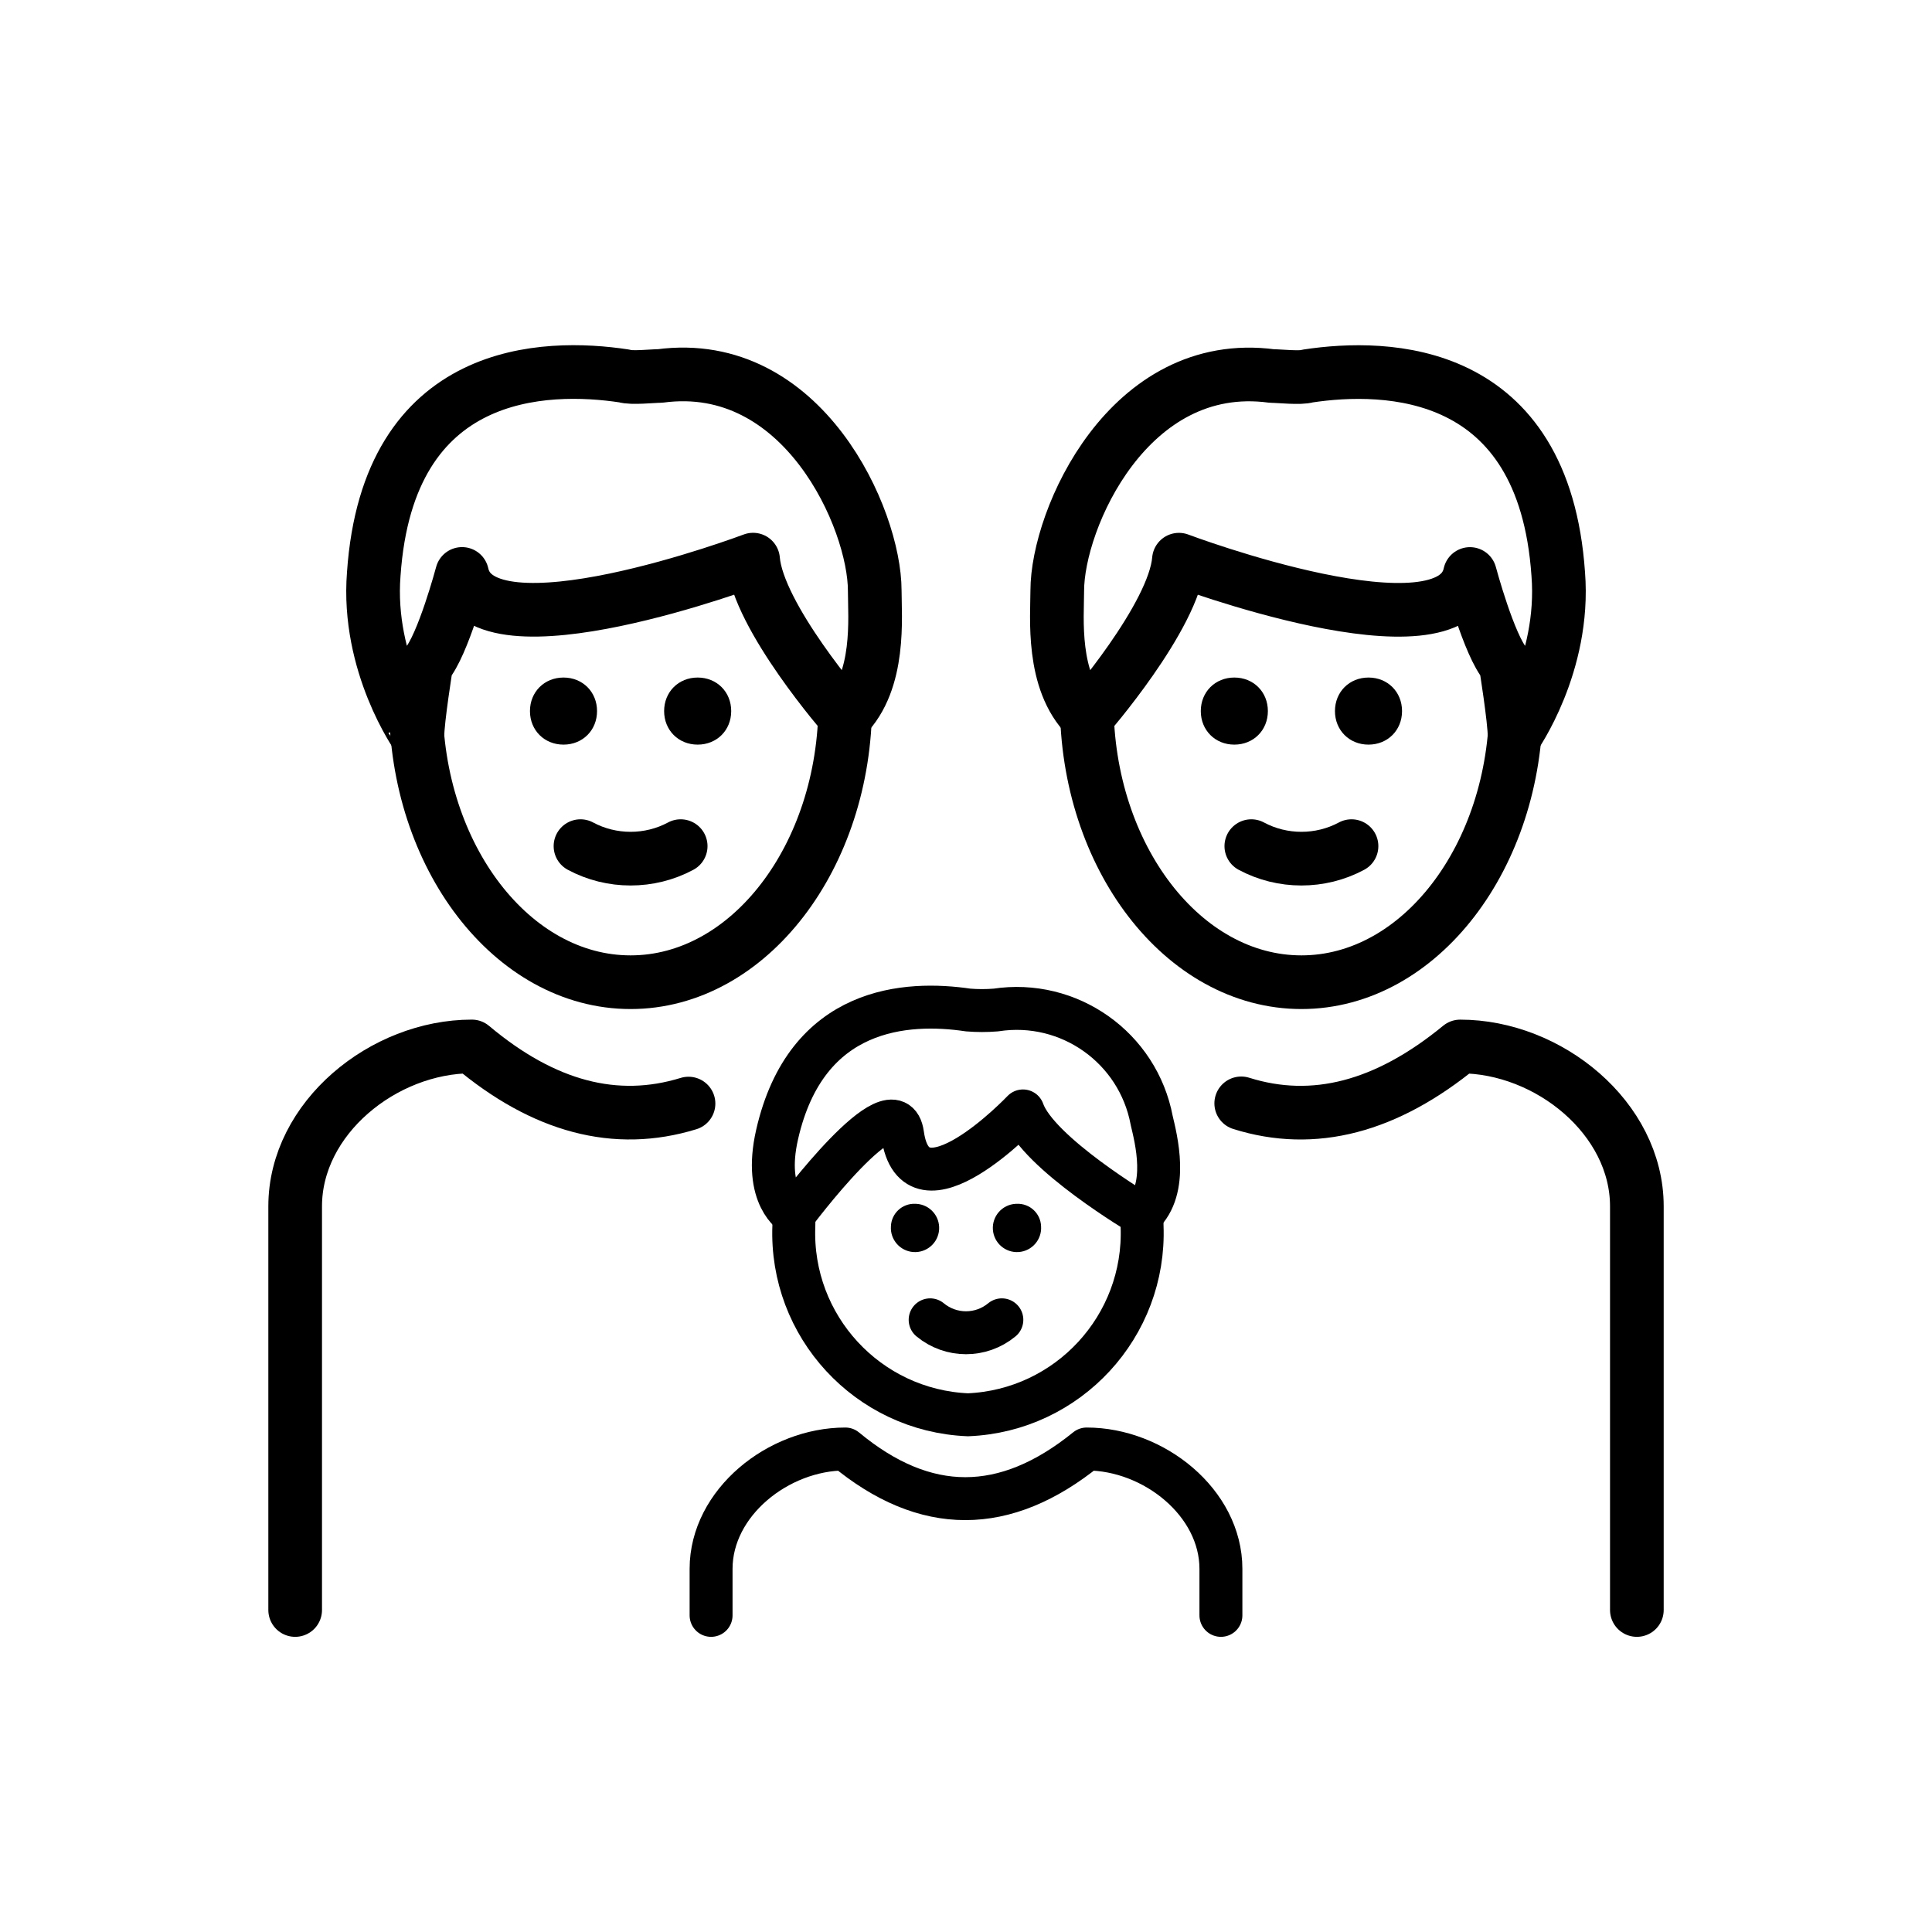
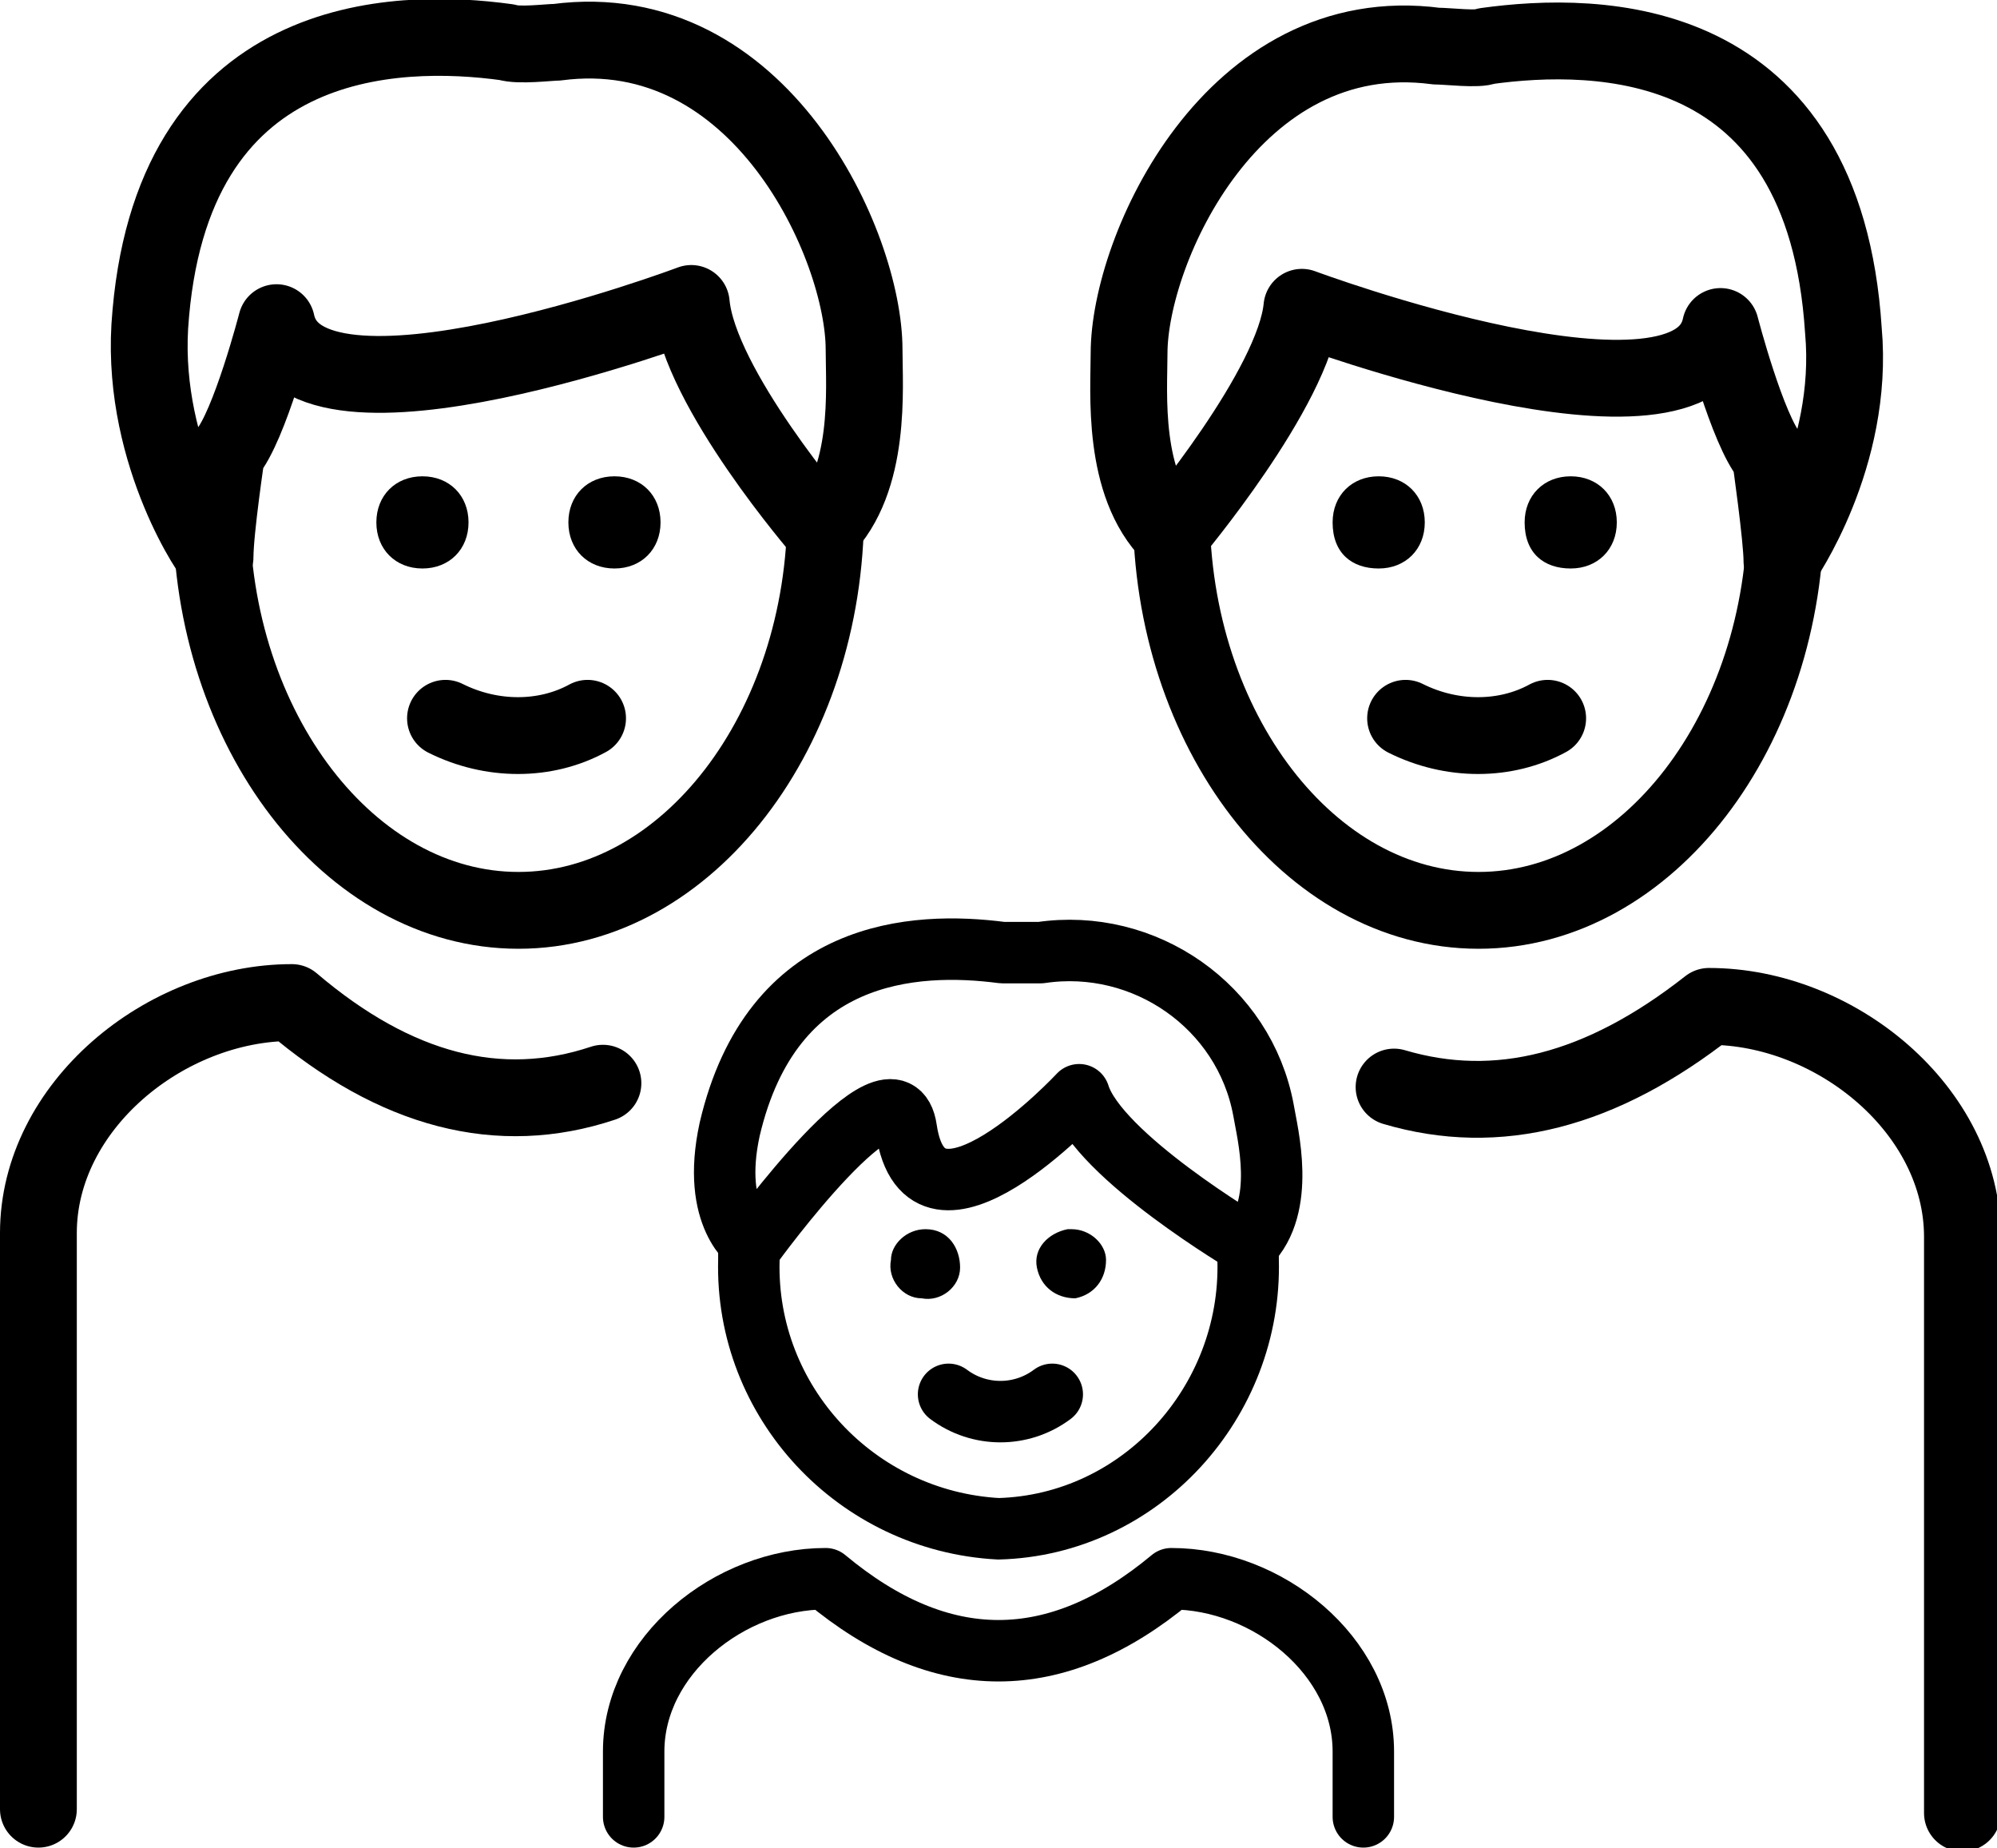
- <svg xmlns="http://www.w3.org/2000/svg" id="emoji" viewBox="0 0 72 72" version="1.1">
+ <svg xmlns="http://www.w3.org/2000/svg" version="1.1" id="emoji" x="0px" y="0px" viewBox="0 0 52 48.1" style="enable-background:new 0 0 52 48.1;" xml:space="preserve">
+   <style type="text/css">
+ 	.st0{fill:none;stroke:#000000;stroke-width:2;stroke-miterlimit:10;}
+ 	.st1{fill:none;stroke:#000000;stroke-width:2;stroke-linecap:round;stroke-linejoin:round;}
+ 	.st2{fill:none;stroke:#000000;stroke-width:1.6;stroke-linecap:round;stroke-linejoin:round;}
+ 	.st3{fill:none;stroke:#000000;stroke-width:1.6;stroke-miterlimit:10;}
+ 	.st4{fill:none;stroke:#000000;stroke-width:2;stroke-linecap:round;stroke-linejoin:round;stroke-miterlimit:10;}
+ </style>
  <g id="line">
-     <path fill="none" stroke="#000000" stroke-miterlimit="10" stroke-width="2" d="M31.5,25.569c0,0.184,0,0.368,0,0.644 c0,5.701-3.586,10.391-8,10.391s-8-4.69-8-10.391c0-0.184,0-0.368,0-0.644" />
-     <path fill="none" stroke="#000000" stroke-linecap="round" stroke-linejoin="round" stroke-width="2" d="M13.929,21.39 c0.533-7.735,6.401-7.824,9.335-7.379c0.267,0.089,1.067,0,1.334,0c5.334-0.711,8.001,5.334,8.001,8.001 c0,0.978,0.226,3.365-1.108,4.699c0,0-3.248-3.721-3.426-5.855c0,0-10.135,3.823-10.846,0.533 c0,0-0.711,2.667-1.334,3.378c0,0-0.329,2.045-0.329,2.667C15.556,27.436,13.662,24.769,13.929,21.39z" />
-     <path d="M22.25,26.5c0,0.714-0.536,1.25-1.25,1.25s-1.25-0.536-1.25-1.25s0.536-1.25,1.25-1.25S22.25,25.786,22.25,26.5" />
-     <path d="M27.25,26.5c0,0.714-0.536,1.25-1.25,1.25s-1.25-0.536-1.25-1.25s0.536-1.25,1.25-1.25S27.25,25.786,27.25,26.5" />
-     <path fill="none" stroke="#000000" stroke-linecap="round" stroke-linejoin="round" stroke-width="2" d="M21.633,31.533 c1.156,0.622,2.578,0.622,3.734,0" />
-     <path fill="none" stroke="#000000" stroke-linecap="round" stroke-linejoin="round" stroke-width="1.6" d="M26.5,60.2v-1.733 C26.5,56,29.002,54,31.504,54c2.975,2.467,5.95,2.467,8.993,0c2.502,0,5.003,2,5.003,4.467V60.2" />
-     <path d="M38.798,45.702c0.033,0.496-0.342,0.925-0.838,0.958c-0.496,0.033-0.925-0.342-0.958-0.838 s0.342-0.925,0.838-0.958c0.02-0.001,0.04-0.002,0.06-0.002C38.38,44.846,38.782,45.222,38.798,45.702z" />
-     <path fill="none" stroke="#000000" stroke-linecap="round" stroke-linejoin="round" stroke-width="1.6" d="M34.664,49.186 c0.775,0.642,1.897,0.642,2.672,0" />
-     <path d="M34.1,44.862c0.02,0,0.04,0.001,0.06,0.002c0.496,0.033,0.871,0.462,0.838,0.958 s-0.462,0.871-0.958,0.838c-0.496-0.033-0.871-0.462-0.838-0.958C33.219,45.222,33.62,44.846,34.1,44.862z" />
-     <path fill="none" stroke="#000000" stroke-miterlimit="10" stroke-width="1.6" d="M42.55,45.268 c0.008,0.141,0.012,0.283,0.012,0.426c0.144,3.731-2.758,6.875-6.489,7.031c-3.731-0.156-6.632-3.3-6.489-7.031 c0-0.095,0.002-0.19,0.005-0.284" />
-     <path fill="none" stroke="#000000" stroke-linecap="round" stroke-linejoin="round" stroke-width="1.6" d="M33.636,42.272 c0.469,3.363,4.487-0.871,4.487-0.871c0.549,1.574,4.425,3.867,4.425,3.867c1.032-0.956,0.526-2.853,0.372-3.514 c-0.511-2.713-3.079-4.532-5.808-4.114c-0.344,0.028-0.689,0.028-1.032,0c-2.271-0.337-6.03-0.148-7.12,4.643 c-0.532,2.338,0.624,2.984,0.624,2.984S33.348,40.209,33.636,42.272z" />
-     <path fill="none" stroke="#000000" stroke-linecap="round" stroke-linejoin="round" stroke-miterlimit="10" stroke-width="2" d="M46.257,41.119c2.697,0.848,5.408,0.141,8.16-2.12c3.292,0,6.584,2.667,6.584,5.957V60" />
-     <path fill="none" stroke="#000000" stroke-linecap="round" stroke-linejoin="round" stroke-miterlimit="10" stroke-width="2" d="M11,60V44.955c0-3.289,3.292-5.957,6.584-5.957c2.682,2.254,5.364,2.963,8.075,2.129" />
-     <path fill="none" stroke="#000000" stroke-linecap="round" stroke-linejoin="round" stroke-width="2" d="M46.633,31.533 c1.156,0.622,2.578,0.622,3.734,0" />
-     <path fill="none" stroke="#000000" stroke-miterlimit="10" stroke-width="2" d="M56.5,25.569c0,0.276,0,0.46,0,0.644 c0,5.701-3.586,10.391-8,10.391s-8-4.69-8-10.391c0-0.276,0-0.46,0-0.644" />
-     <path fill="none" stroke="#000000" stroke-linecap="round" stroke-linejoin="round" stroke-width="2" d="M56.444,27.436 c0-0.622-0.329-2.667-0.329-2.667c-0.622-0.711-1.334-3.378-1.334-3.378c-0.711,3.289-10.846-0.533-10.846-0.533 c-0.178,2.134-3.426,5.855-3.426,5.855c-1.334-1.334-1.108-3.721-1.108-4.699c0-2.667,2.667-8.713,8.001-8.001 c0.267,0,1.067,0.089,1.334,0c2.934-0.445,8.802-0.356,9.335,7.379C58.338,24.769,56.444,27.436,56.444,27.436z" />
-     <path d="M49.75,26.5c0-0.714,0.536-1.25,1.25-1.25s1.25,0.536,1.25,1.25s-0.536,1.25-1.25,1.25S49.75,27.214,49.75,26.5" />
-     <path d="M44.75,26.5c0-0.714,0.536-1.25,1.25-1.25s1.25,0.536,1.25,1.25s-0.536,1.25-1.25,1.25S44.75,27.214,44.75,26.5" />
+     <path class="st0" d="M21.5,12.7c0,0.2,0,0.4,0,0.6c0,5.7-3.6,10.4-8,10.4s-8-4.7-8-10.4c0-0.2,0-0.4,0-0.6" />
+     <path class="st1" d="M3.9,8.5c0.5-7.7,6.4-7.8,9.3-7.4c0.3,0.1,1.1,0,1.3,0c5.3-0.7,8,5.3,8,8c0,1,0.2,3.4-1.1,4.7   c0,0-3.2-3.7-3.4-5.9c0,0-10.1,3.8-10.8,0.5c0,0-0.7,2.7-1.3,3.4c0,0-0.3,2-0.3,2.7C5.6,14.6,3.7,11.9,3.9,8.5z" />
+     <path d="M12.2,13.6c0,0.7-0.5,1.2-1.2,1.2s-1.2-0.5-1.2-1.2s0.5-1.2,1.2-1.2S12.2,12.9,12.2,13.6" />
+     <path d="M17.2,13.6c0,0.7-0.5,1.2-1.2,1.2c-0.7,0-1.2-0.5-1.2-1.2s0.5-1.2,1.2-1.2C16.7,12.4,17.2,12.9,17.2,13.6" />
+     <path class="st1" d="M11.6,18.7c1.2,0.6,2.6,0.6,3.7,0" />
+     <path class="st2" d="M16.5,47.3v-1.7c0-2.5,2.5-4.5,5-4.5c3,2.5,6,2.5,9,0c2.5,0,5,2,5,4.5v1.7" />
+     <path d="M28.8,32.8c0,0.5-0.3,0.9-0.8,1c-0.5,0-0.9-0.3-1-0.8s0.3-0.9,0.8-1c0,0,0,0,0.1,0C28.4,32,28.8,32.4,28.8,32.8z" />
+     <path class="st2" d="M24.7,36.3c0.8,0.6,1.9,0.6,2.7,0" />
+     <path d="M24.1,32C24.1,32,24.1,32,24.1,32c0.6,0,0.9,0.5,0.9,1s-0.5,0.9-1,0.8c-0.5,0-0.9-0.5-0.8-1C23.2,32.4,23.6,32,24.1,32z" />
+     <path class="st3" d="M32.5,32.4c0,0.1,0,0.3,0,0.4c0.1,3.7-2.8,6.9-6.5,7c-3.7-0.2-6.6-3.3-6.5-7c0-0.1,0-0.2,0-0.3" />
+     <path class="st2" d="M23.6,29.4c0.5,3.4,4.5-0.9,4.5-0.9c0.5,1.6,4.4,3.9,4.4,3.9c1-1,0.5-2.9,0.4-3.5c-0.5-2.7-3.1-4.5-5.8-4.1   c-0.3,0-0.7,0-1,0c-2.3-0.3-6-0.1-7.1,4.6c-0.5,2.3,0.6,3,0.6,3S23.3,27.3,23.6,29.4z" />
+     <path class="st4" d="M36.3,28.3c2.7,0.8,5.4,0.1,8.2-2.1c3.3,0,6.6,2.7,6.6,6v15" />
+     <path class="st4" d="M1,47.1v-15c0-3.3,3.3-6,6.6-6c2.7,2.3,5.4,3,8.1,2.1" />
+     <path class="st1" d="M36.6,18.7c1.2,0.6,2.6,0.6,3.7,0" />
+     <path class="st0" d="M46.5,12.7c0,0.3,0,0.5,0,0.6c0,5.7-3.6,10.4-8,10.4s-8-4.7-8-10.4c0-0.3,0-0.5,0-0.6" />
+     <path class="st1" d="M46.4,14.6c0-0.6-0.3-2.7-0.3-2.7c-0.6-0.7-1.3-3.4-1.3-3.4C44.1,11.8,33.9,8,33.9,8c-0.2,2.1-3.4,5.9-3.4,5.9   c-1.3-1.3-1.1-3.7-1.1-4.7c0-2.7,2.7-8.7,8-8c0.3,0,1.1,0.1,1.3,0c2.9-0.4,8.8-0.4,9.3,7.4C48.3,11.9,46.4,14.6,46.4,14.6z" />
+     <path d="M39.7,13.6c0-0.7,0.5-1.2,1.2-1.2s1.2,0.5,1.2,1.2s-0.5,1.2-1.2,1.2S39.7,14.4,39.7,13.6" />
+     <path d="M34.7,13.6c0-0.7,0.5-1.2,1.2-1.2s1.2,0.5,1.2,1.2s-0.5,1.2-1.2,1.2S34.7,14.4,34.7,13.6" />
  </g>
</svg>
